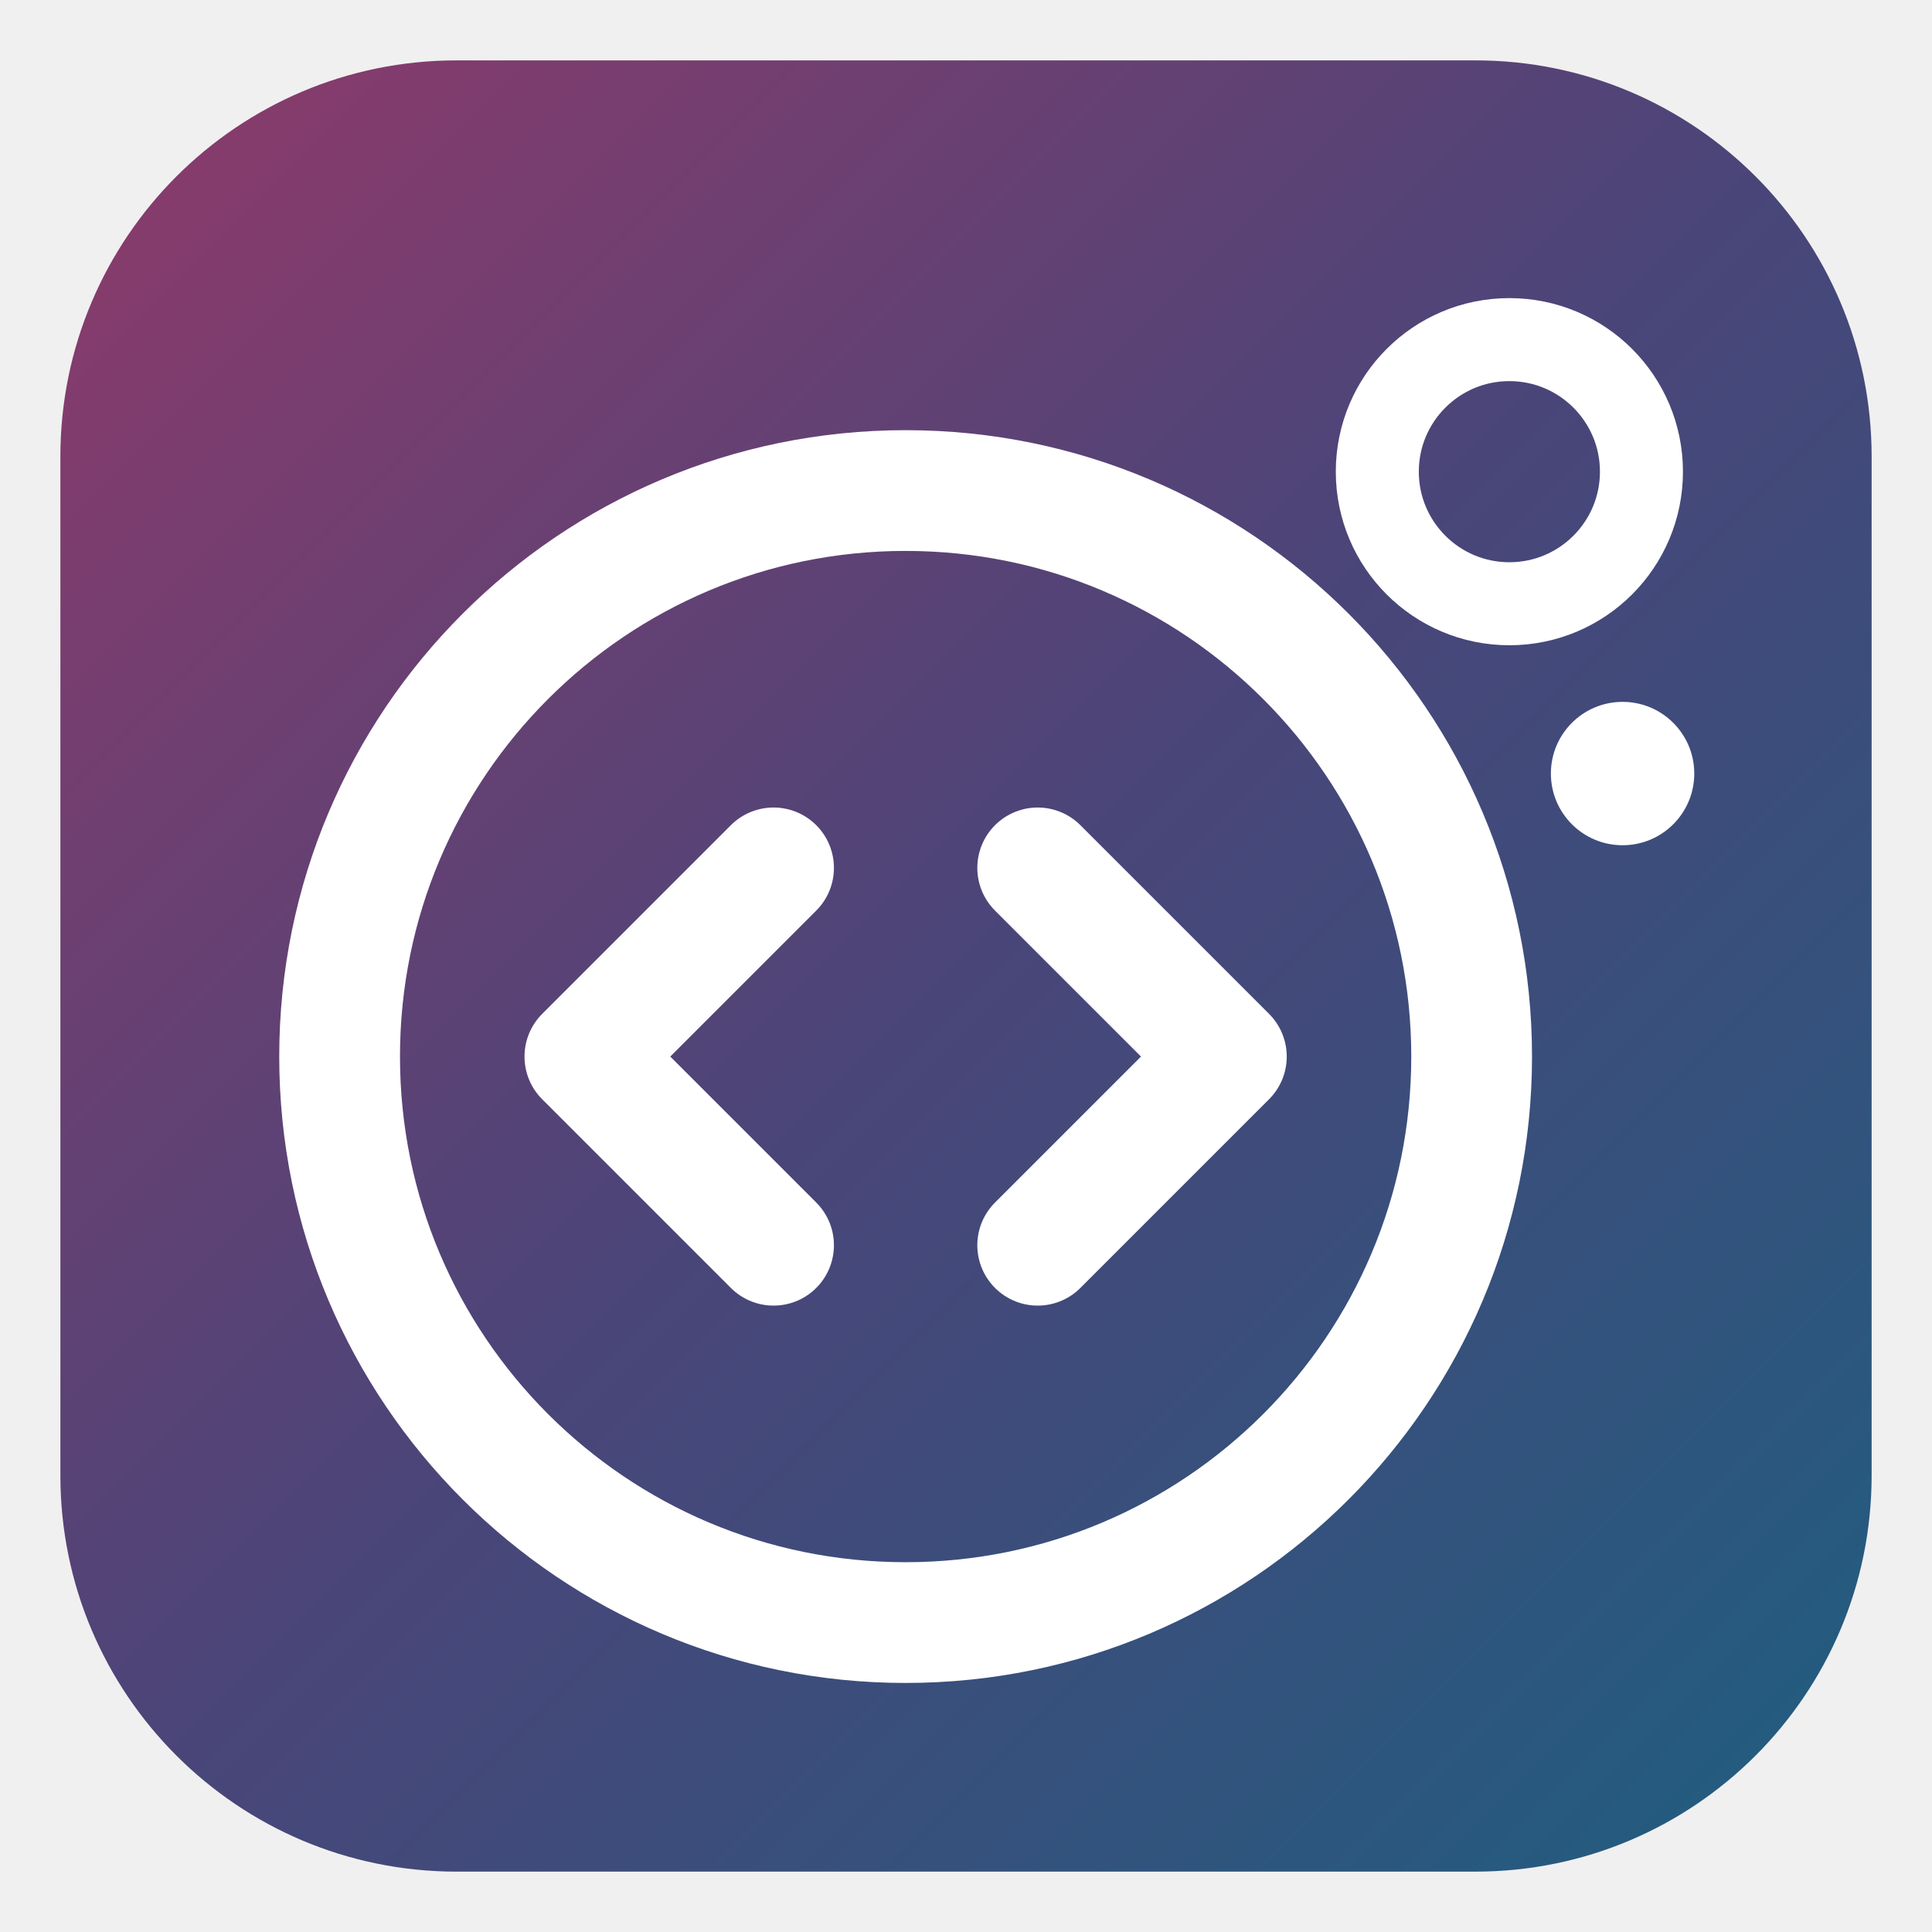
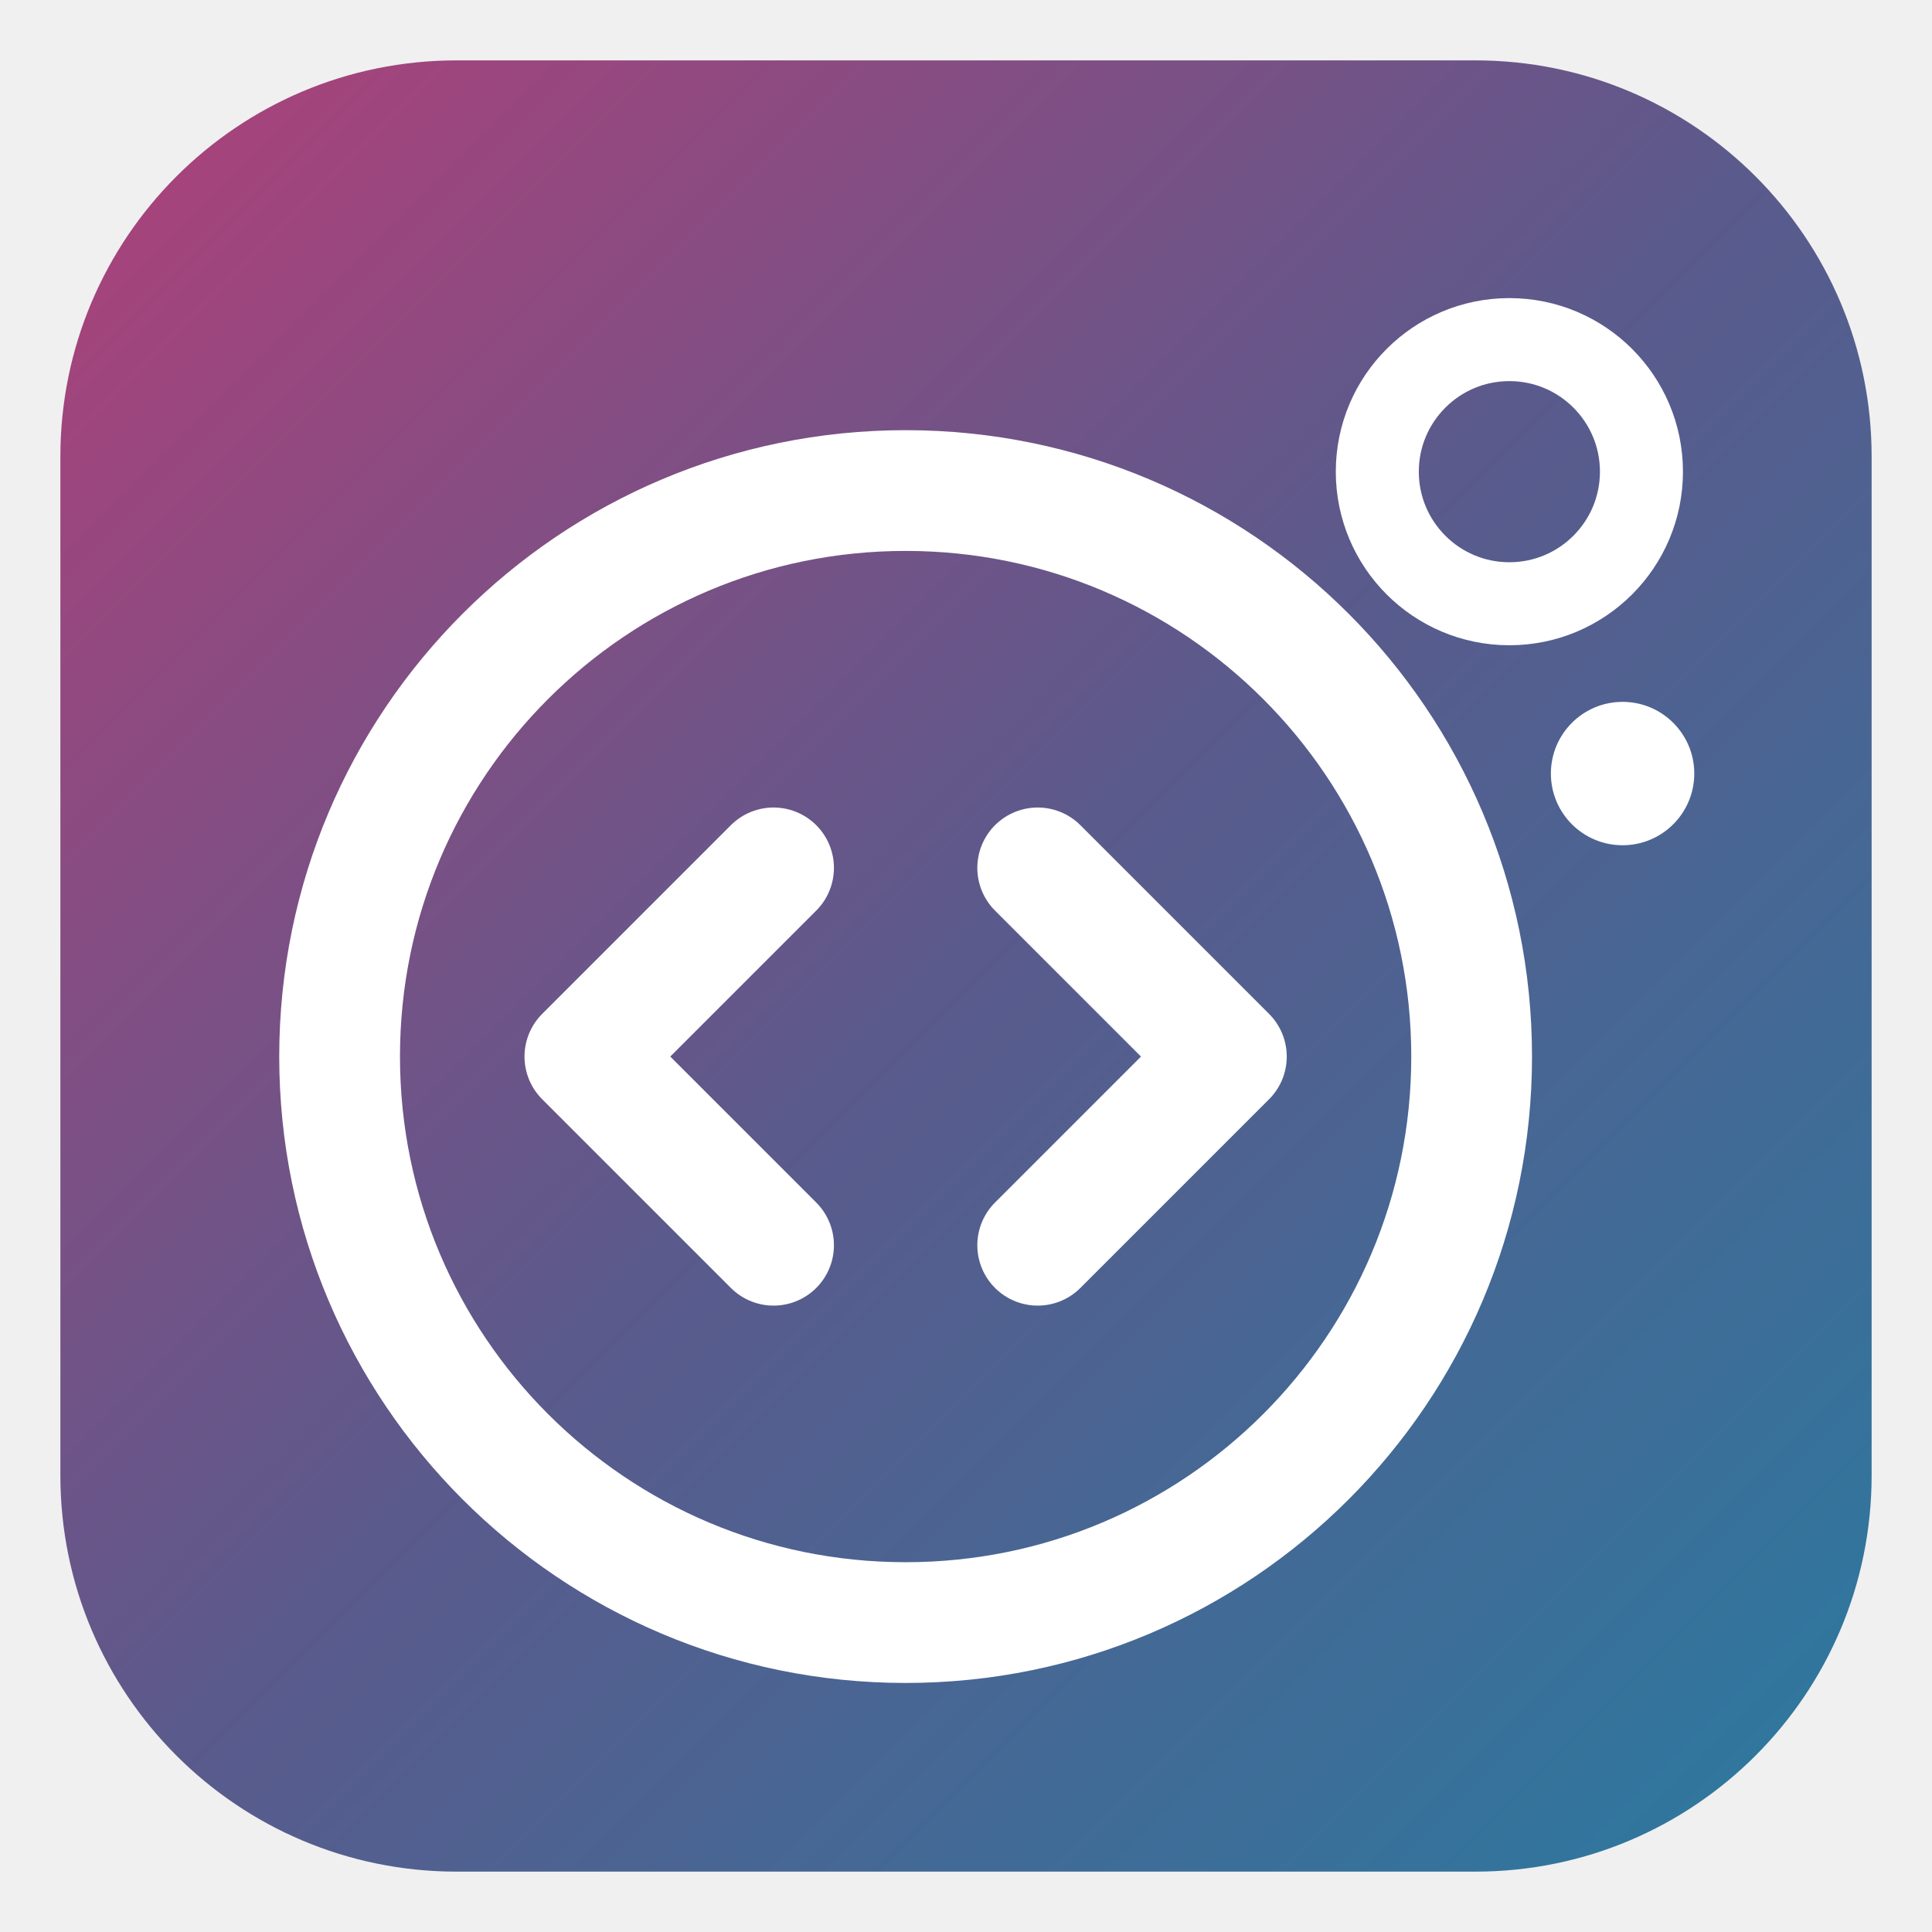
<svg xmlns="http://www.w3.org/2000/svg" width="40" height="40" viewBox="0 0 1024 1024">
  <defs>
    <linearGradient id="g" x1="0" y1="0" x2="1" y2="1">
-       <stop offset="0" stop-color="#8E3A6A" />
-       <stop offset="0.5" stop-color="#4A4579" />
-       <stop offset="1" stop-color="#1F5E80" />
+       <stop offset="0" stop-color="#B04079" />
+       <stop offset="0.5" stop-color="#5A5A8C" />
+       <stop offset="1" stop-color="#2A7AA0" />
    </linearGradient>
  </defs>
  <rect x="32" y="32" width="960" height="960" rx="210" fill="url(#g)" />
  <circle cx="480" cy="560" r="300" fill="none" stroke="#fff" stroke-width="64" />
  <g fill="none" stroke="#fff" stroke-width="64" stroke-linecap="round" stroke-linejoin="round">
    <path d="M410 460 310 560l100 100" />
    <path d="M550 460l100 100-100 100" />
  </g>
  <circle cx="800" cy="250" r="70" fill="none" stroke="#fff" stroke-width="44" />
  <circle cx="860" cy="410" r="38" fill="#fff" />
</svg>
